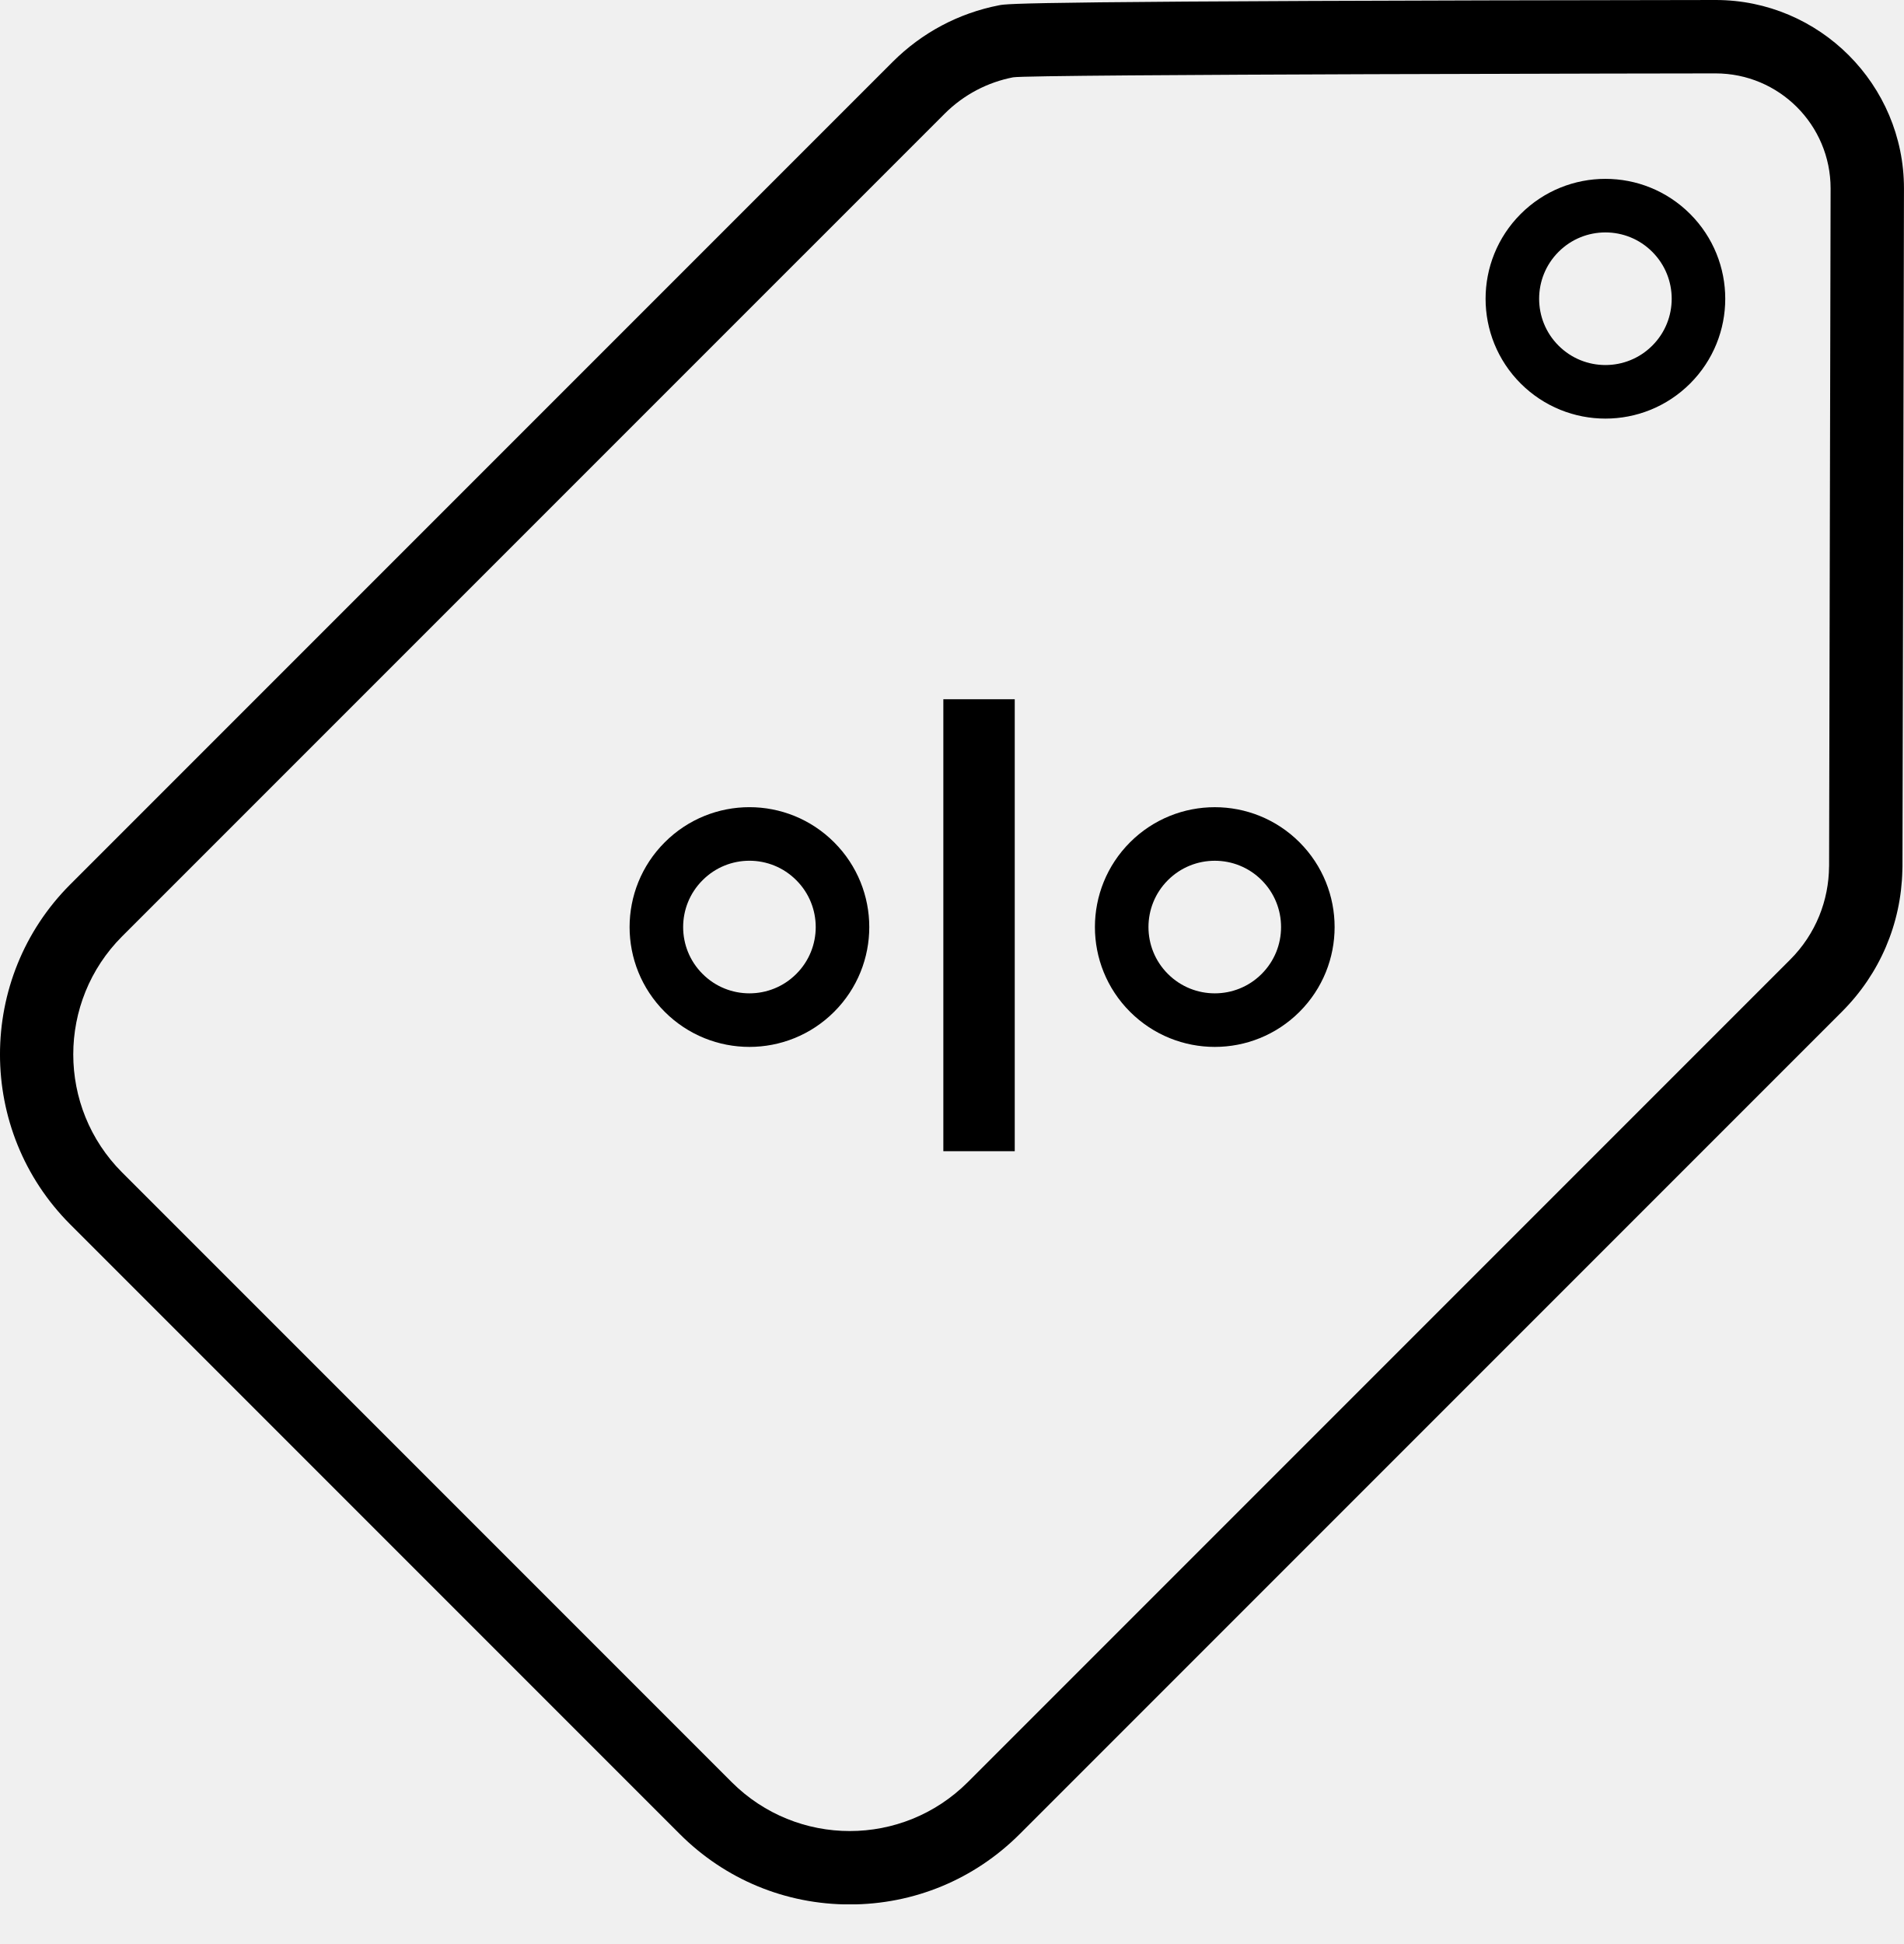
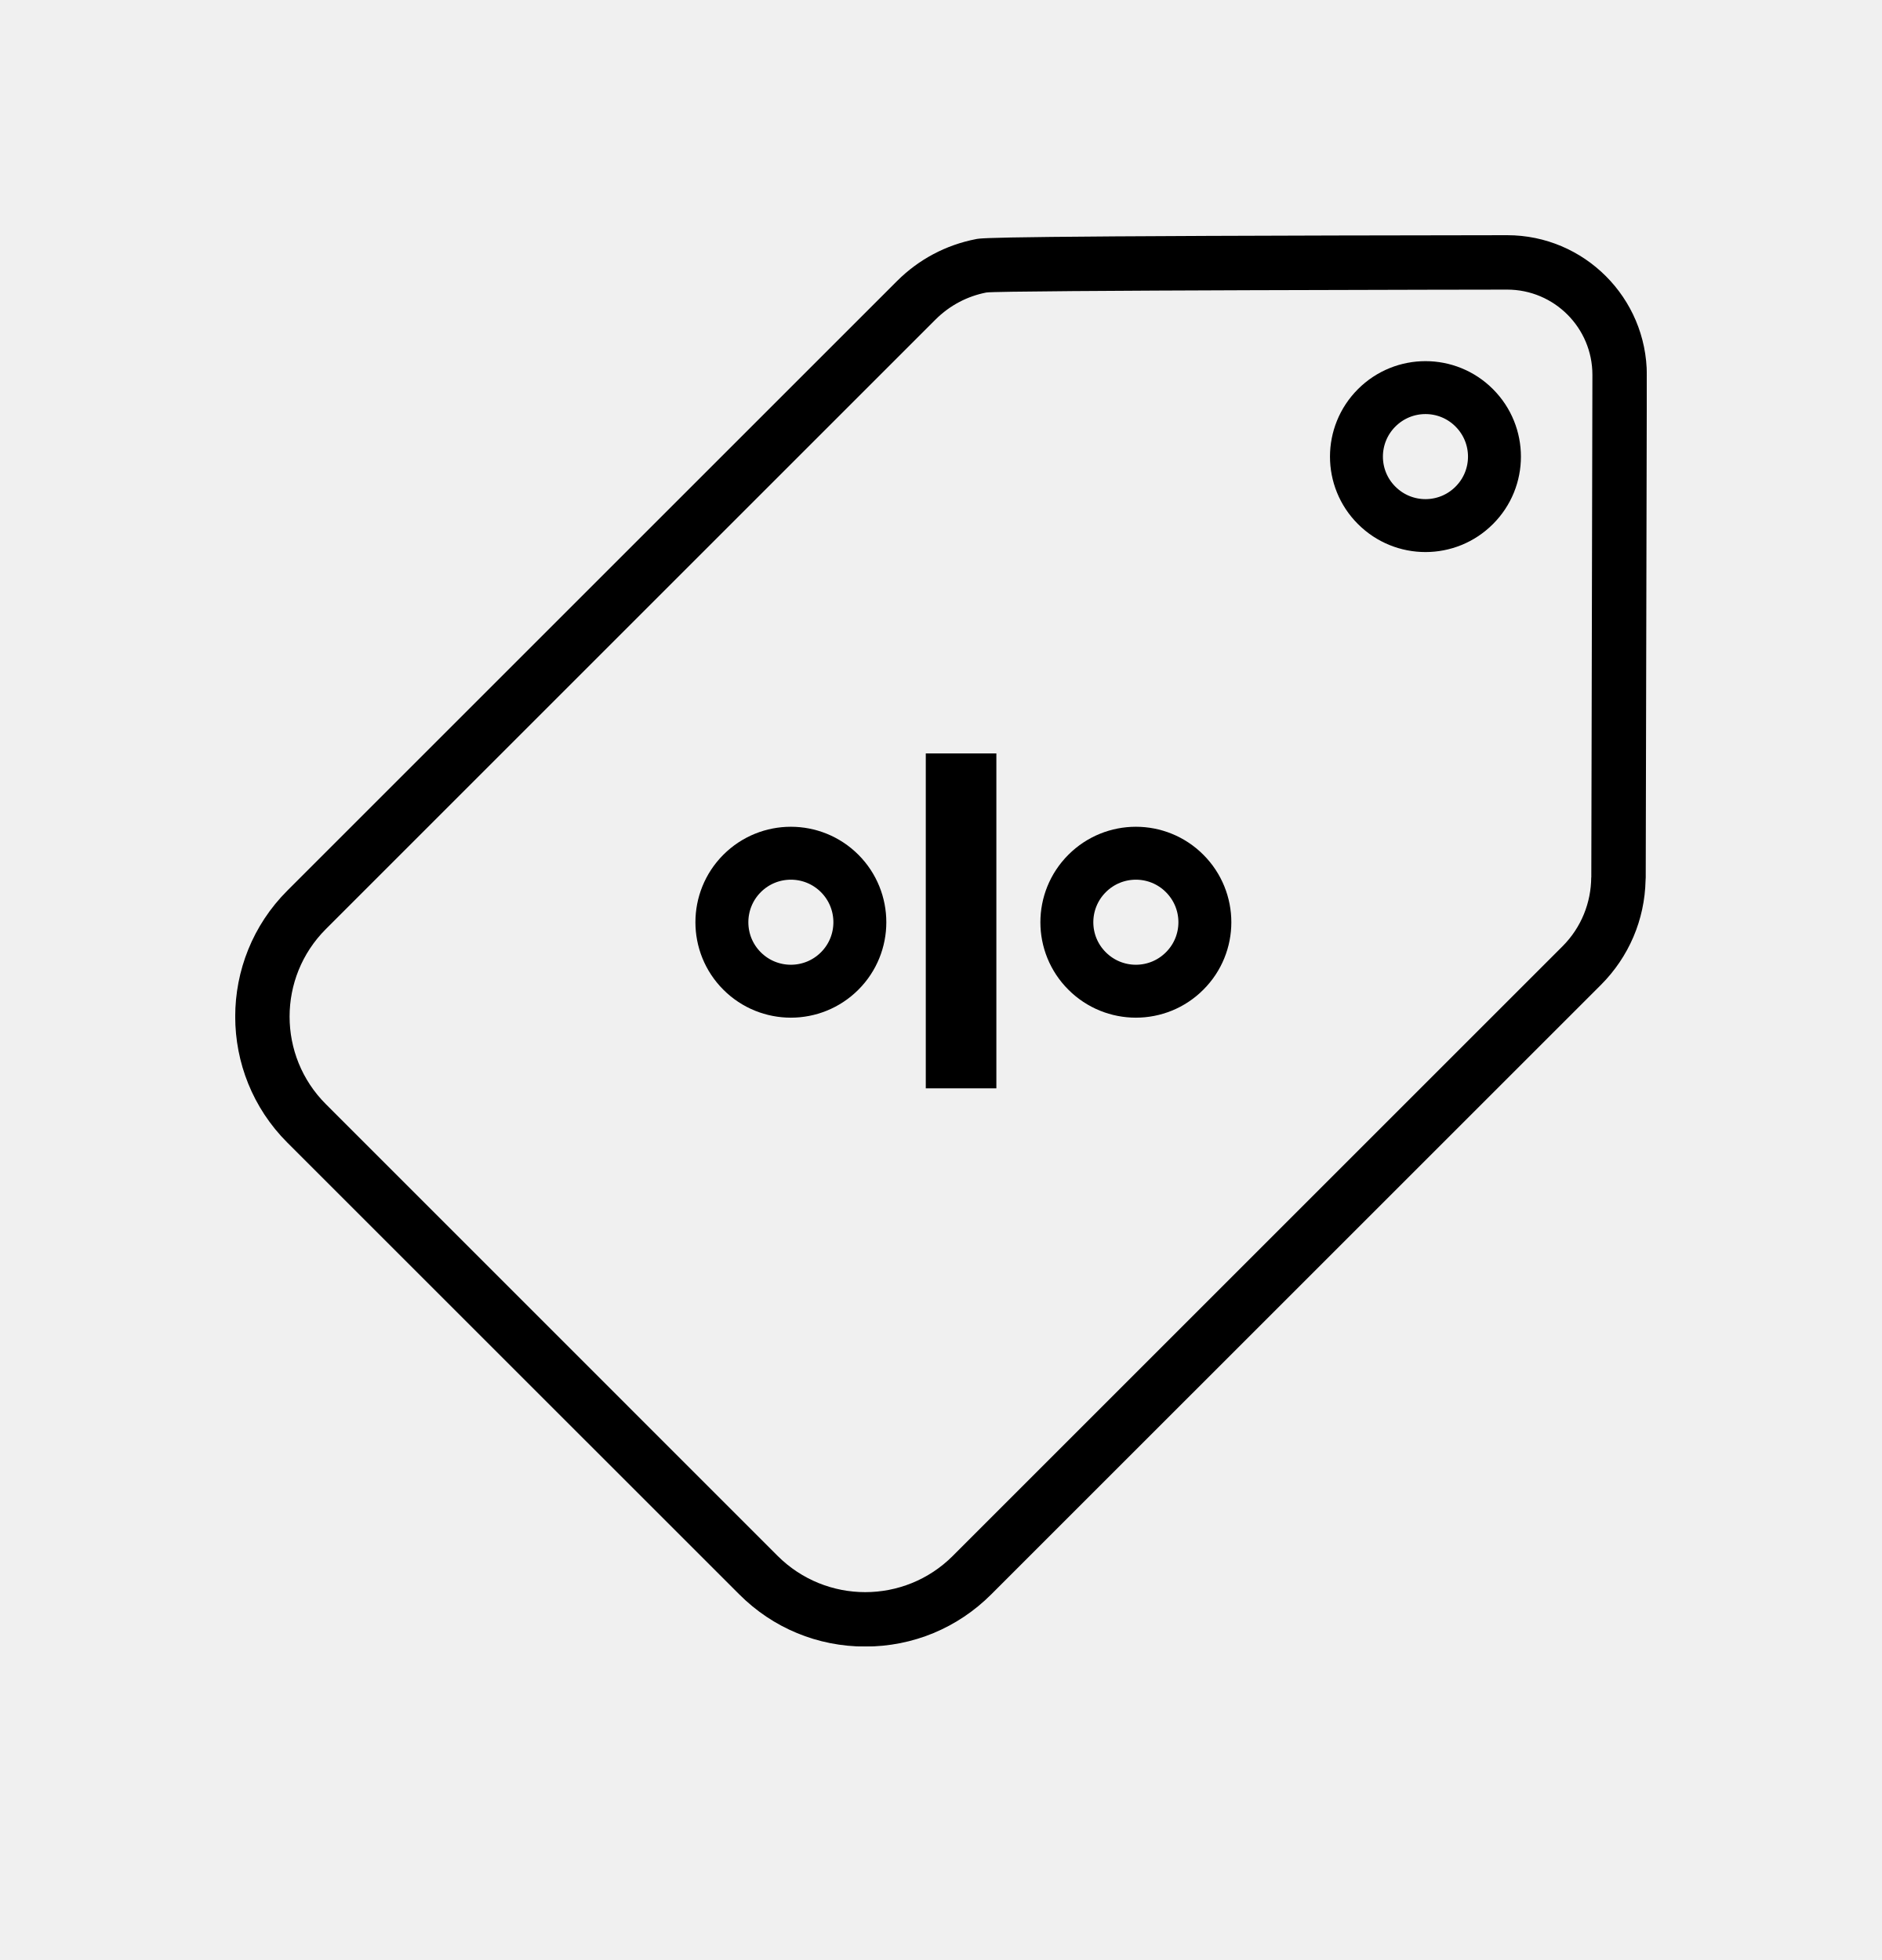
- <svg xmlns="http://www.w3.org/2000/svg" width="48" height="49" viewBox="0 0 48 49" fill="none">
-   <mask id="mask0" mask-type="alpha" maskUnits="userSpaceOnUse" x="0" y="0" width="48" height="49">
-     <path fill-rule="evenodd" clip-rule="evenodd" d="M0 0H48V48.002H0V0Z" fill="white" />
+ <svg xmlns="http://www.w3.org/2000/svg" width="24" height="25" viewBox="0 0 24 25" fill="none">
+   <mask id="mask0" style="mask-type:alpha" maskUnits="userSpaceOnUse" x="3" y="3" width="19" height="19">
+     <path fill-rule="evenodd" clip-rule="evenodd" d="M3 3H21.001V21.002H3V3Z" fill="white" />
  </mask>
  <g mask="url(#mask0)">
-     <path fill-rule="evenodd" clip-rule="evenodd" d="M43.251 -0H43.248C25.763 0.021 25.403 0.091 25.188 0.133C24.167 0.331 23.24 0.825 22.504 1.56L1.772 22.292C-0.591 24.655 -0.591 28.5 1.772 30.863L17.137 46.228C18.282 47.373 19.803 48.003 21.422 48.003C23.041 48.003 24.563 47.373 25.708 46.228L46.44 25.496C47.39 24.545 47.928 23.286 47.959 21.942C47.961 21.908 47.962 21.875 47.962 21.842V21.788L48 4.753C48 2.13 45.87 -0 43.251 -0ZM43.25 1.85C44.852 1.85 46.15 3.148 46.15 4.75L46.112 21.808V21.827V21.842L46.111 21.841C46.105 22.691 45.78 23.54 45.131 24.188L24.399 44.92C23.577 45.741 22.5 46.153 21.423 46.153C20.345 46.153 19.268 45.741 18.446 44.92L3.08 29.554C1.436 27.91 1.436 25.245 3.08 23.6L23.812 2.869C24.303 2.378 24.907 2.072 25.54 1.949H25.541C25.942 1.87 43.25 1.85 43.25 1.85Z" fill="black" />
+     <path fill-rule="evenodd" clip-rule="evenodd" d="M19.22 3H19.219C12.662 3.008 12.526 3.034 12.446 3.05C12.063 3.124 11.715 3.309 11.439 3.585L3.664 11.36C2.778 12.246 2.778 13.688 3.664 14.574L9.427 20.336C9.856 20.766 10.427 21.002 11.034 21.002C11.641 21.002 12.211 20.766 12.641 20.336L20.416 12.562C20.772 12.205 20.974 11.733 20.985 11.228C20.986 11.216 20.987 11.204 20.987 11.191V11.171L21.001 4.783C21.001 3.799 20.202 3 19.22 3M19.22 3.694C19.82 3.694 20.307 4.181 20.307 4.781L20.293 11.179V11.186V11.191L20.292 11.191C20.29 11.51 20.168 11.828 19.925 12.071L12.15 19.846C11.842 20.154 11.438 20.308 11.034 20.308C10.63 20.308 10.226 20.154 9.917 19.846L4.155 14.083C3.539 13.467 3.539 12.467 4.155 11.851L11.93 4.076C12.114 3.892 12.341 3.777 12.578 3.731H12.578C12.729 3.702 19.22 3.694 19.22 3.694" fill="black" />
  </g>
-   <path fill-rule="evenodd" clip-rule="evenodd" d="M32.284 25.026C31.368 25.942 29.883 25.942 28.966 25.026C28.049 24.11 28.049 22.625 28.966 21.708C29.883 20.792 31.368 20.792 32.284 21.708C33.2 22.625 33.2 24.11 32.284 25.026Z" stroke="black" stroke-width="1.35" stroke-linejoin="round" />
-   <path fill-rule="evenodd" clip-rule="evenodd" d="M20.552 25.026C19.636 25.942 18.151 25.942 17.235 25.026C16.318 24.11 16.318 22.625 17.235 21.709C18.151 20.791 19.636 20.791 20.552 21.709C21.469 22.625 21.469 24.11 20.552 25.026Z" stroke="black" stroke-width="1.35" stroke-linejoin="round" />
-   <path d="M24.682 17.625V29.017" stroke="black" stroke-width="1.8" />
-   <path fill-rule="evenodd" clip-rule="evenodd" d="M42.132 9.189C41.216 10.105 39.731 10.105 38.814 9.189C37.898 8.273 37.898 6.788 38.814 5.871C39.731 4.954 41.216 4.954 42.132 5.871C43.048 6.788 43.048 8.273 42.132 9.189Z" stroke="black" stroke-width="1.35" stroke-linejoin="round" />
+   <path fill-rule="evenodd" clip-rule="evenodd" d="M15.107 12.385C14.764 12.729 14.207 12.729 13.863 12.385C13.519 12.042 13.519 11.485 13.863 11.141C14.207 10.797 14.764 10.797 15.107 11.141C15.451 11.485 15.451 12.042 15.107 12.385Z" stroke="black" stroke-width="0.675" stroke-linejoin="round" />
+   <path fill-rule="evenodd" clip-rule="evenodd" d="M10.708 12.385C10.364 12.729 9.807 12.729 9.463 12.385C9.12 12.042 9.12 11.485 9.463 11.141C9.807 10.797 10.364 10.797 10.708 11.141C11.051 11.485 11.051 12.042 10.708 12.385Z" stroke="black" stroke-width="0.675" stroke-linejoin="round" />
+   <path d="M12.256 9.61V13.882" stroke="black" stroke-width="0.9" />
+   <path fill-rule="evenodd" clip-rule="evenodd" d="M18.8 6.446C18.457 6.79 17.9 6.79 17.556 6.446C17.212 6.103 17.212 5.546 17.556 5.202C17.9 4.858 18.457 4.858 18.8 5.202C19.144 5.546 19.144 6.103 18.8 6.446Z" stroke="black" stroke-width="0.675" stroke-linejoin="round" />
</svg>
